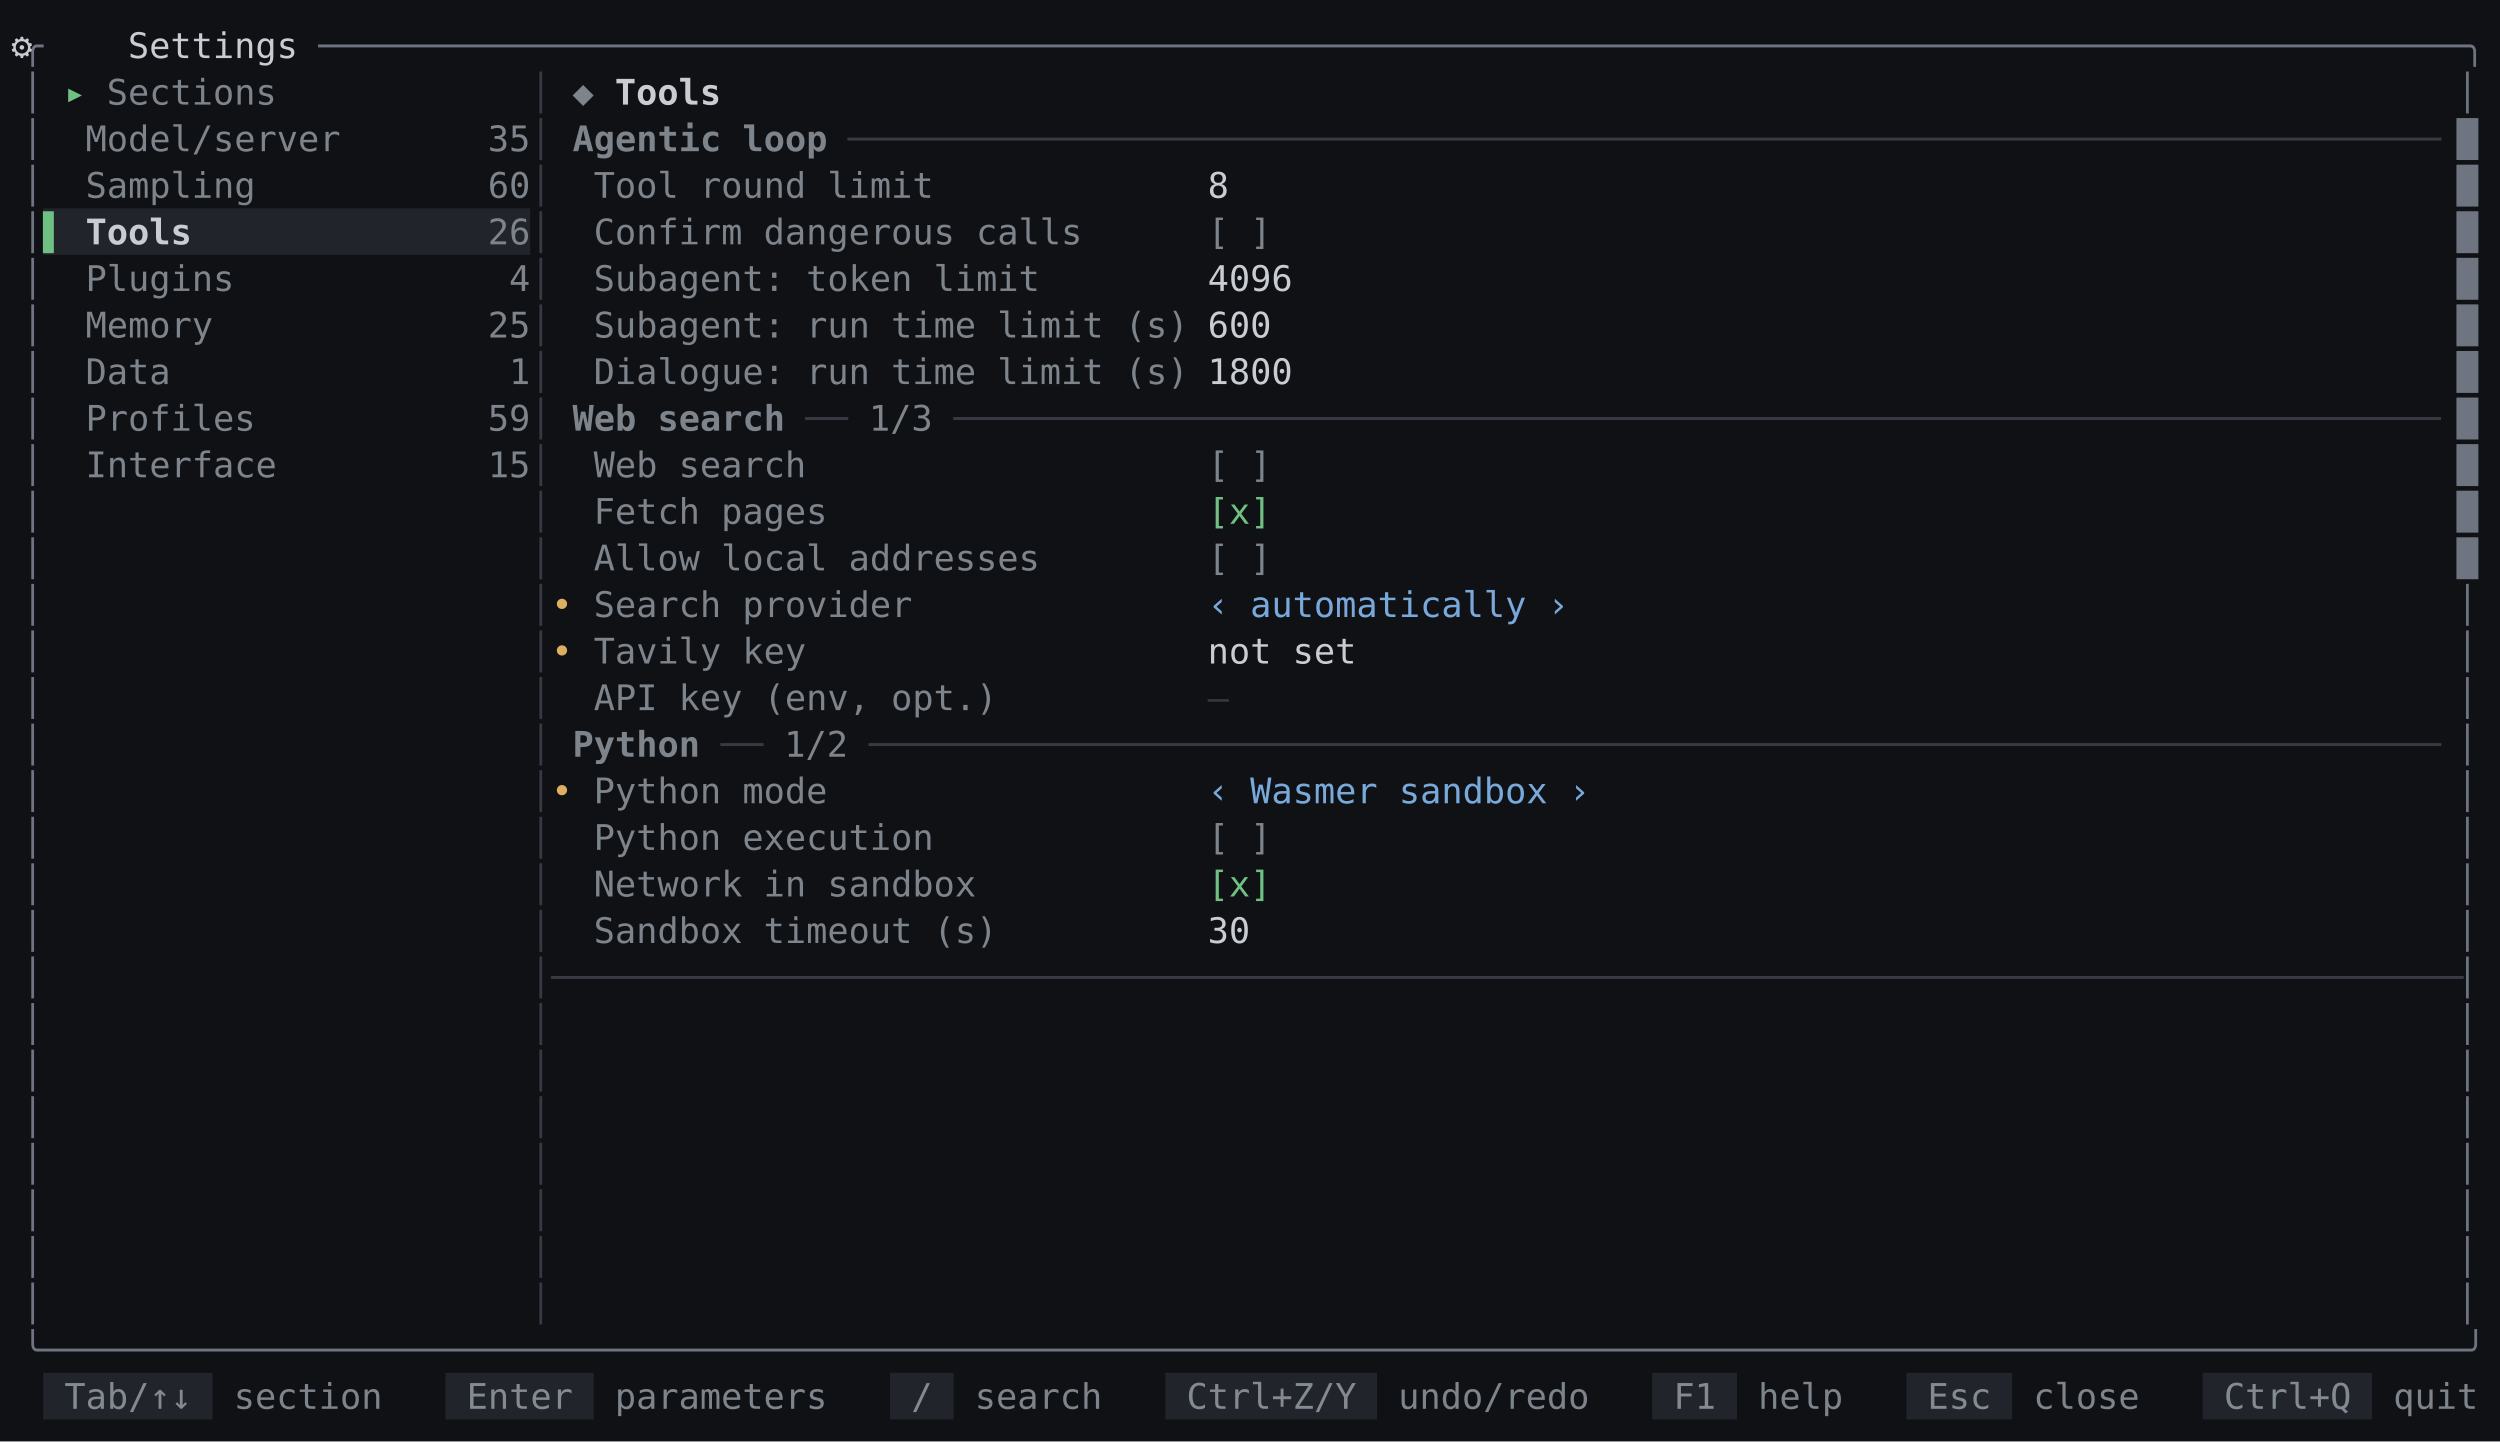
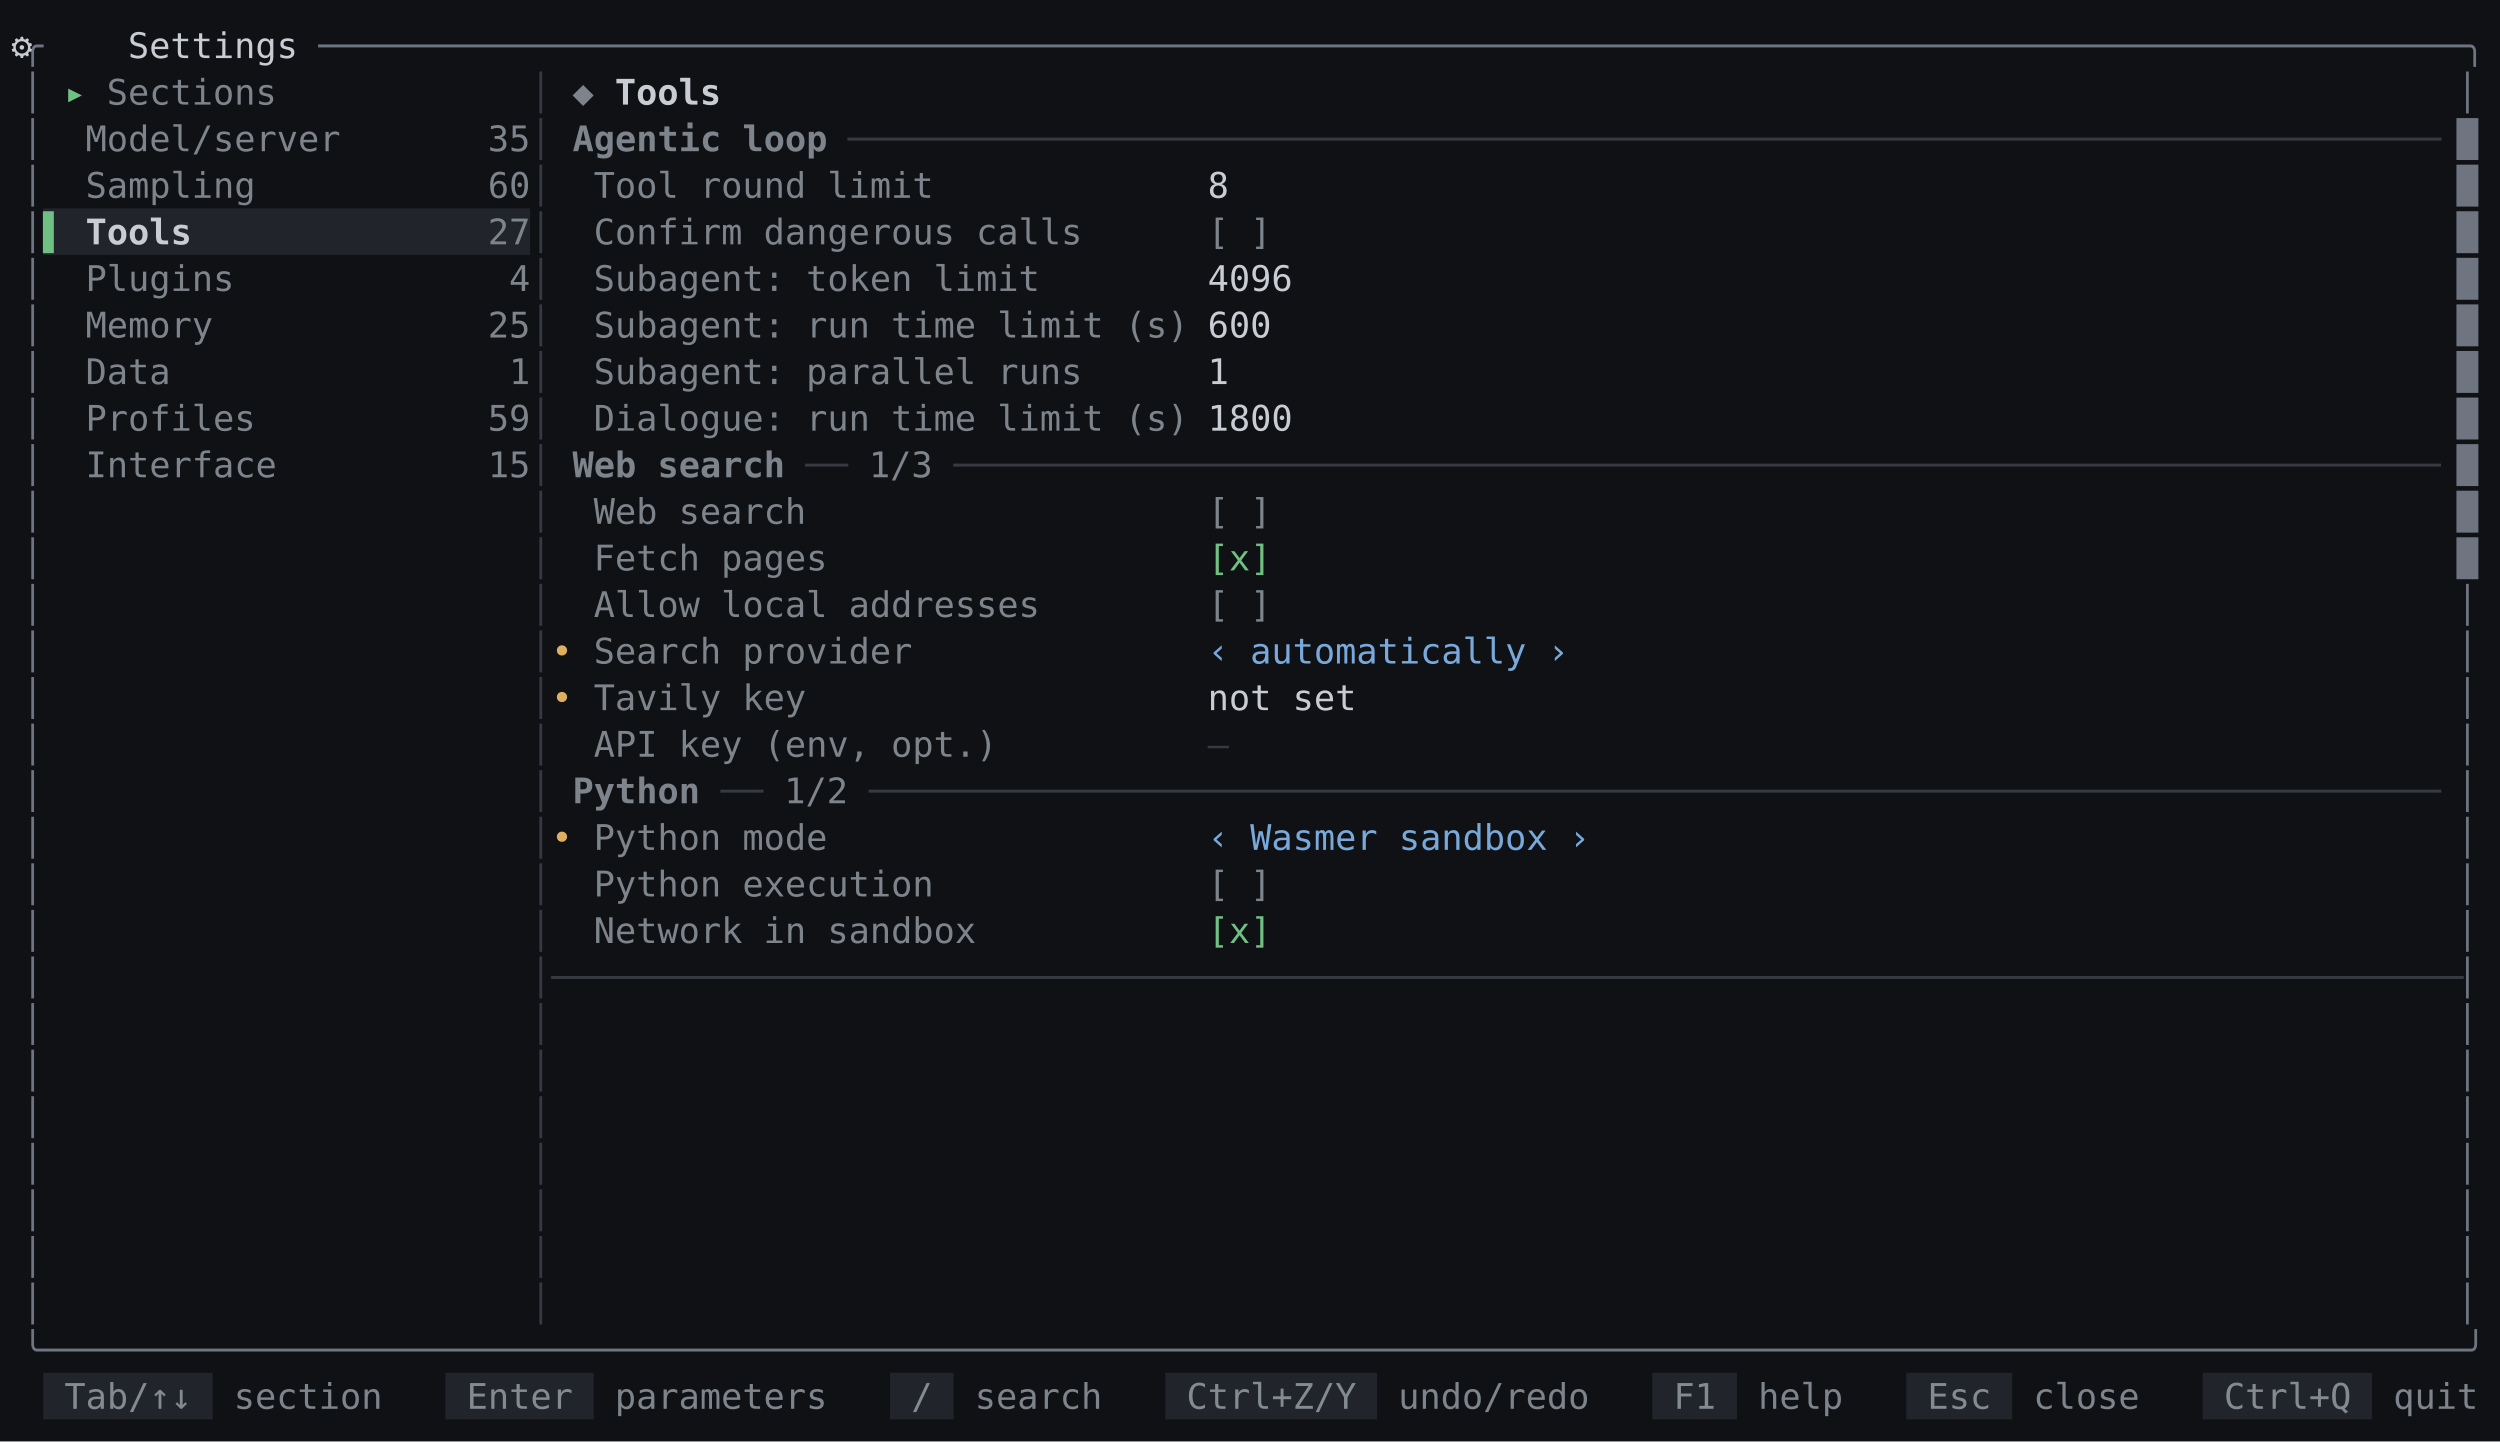
<svg xmlns="http://www.w3.org/2000/svg" id="settings-tools-dark-en" viewBox="0 0 1133.6 653.6" width="1133.6" height="653.6" role="img" aria-label="mindfork — the settings tools screen, dark theme">
  <style>
@font-face{font-family:'JetBrains Mono';src:url('/fonts/JetBrainsMono-Regular.woff2') format('woff2');font-weight:400;font-style:normal;font-display:swap}
@font-face{font-family:'JetBrains Mono';src:url('/fonts/JetBrainsMono-Bold.woff2') format('woff2');font-weight:700;font-style:normal;font-display:swap}
@font-face{font-family:'JetBrains Mono';src:url('/fonts/JetBrainsMono-Italic.woff2') format('woff2');font-weight:400;font-style:italic;font-display:swap}
#settings-tools-dark-en text{font:16px 'JetBrains Mono',monospace;fill:#c9ccd2}#settings-tools-dark-en .b{font-weight:700}#settings-tools-dark-en .i{font-style:italic}#settings-tools-dark-en .u{text-decoration:underline}#settings-tools-dark-en .st{text-decoration:line-through}#settings-tools-dark-en .u.st{text-decoration:underline line-through}
</style>
  <rect width="100%" height="100%" fill="#0f1115" />
  <text xml:space="preserve" y="26.32">
    <tspan x="10" fill="#6e7580">╭</tspan>
    <tspan x="34" text-anchor="middle">⚙</tspan>
    <tspan x="58" textLength="86.4">Settings </tspan>
    <tspan x="144.4" textLength="979.2" fill="#6e7580">─────────────────────────────────────────────────────────────────────────────────────────────────────╮</tspan>
  </text>
  <text xml:space="preserve" y="47.44">
    <tspan x="10" fill="#6e7580">│</tspan>
    <tspan x="29.2" textLength="19.2" fill="#6fc082">▸ </tspan>
    <tspan x="48.4" textLength="86.4" fill="#7e848b">Sections </tspan>
    <tspan x="240.4" fill="#363a42">│</tspan>
    <tspan x="259.6" textLength="19.2" fill="#7e848b">◆ </tspan>
    <tspan x="278.8" textLength="57.6" class="b">Tools </tspan>
    <tspan x="1114" fill="#6e7580">│</tspan>
  </text>
  <text xml:space="preserve" y="68.56">
    <tspan x="10" fill="#6e7580">│</tspan>
    <tspan x="38.8" textLength="115.2" fill="#7e848b">Model/server</tspan>
    <tspan x="221.2" textLength="19.2" fill="#7e848b">35</tspan>
    <tspan x="240.4" fill="#363a42">│</tspan>
    <tspan x="259.6" textLength="124.8" class="b" fill="#7e848b">Agentic loop </tspan>
    <tspan x="384.4" textLength="720" fill="#363a42">───────────────────────────────────────────────────────────────────────────</tspan>
    <tspan x="1114" fill="#6e7580">█</tspan>
  </text>
  <text xml:space="preserve" y="89.68">
    <tspan x="10" fill="#6e7580">│</tspan>
    <tspan x="38.8" textLength="76.8" fill="#7e848b">Sampling</tspan>
    <tspan x="221.2" textLength="19.2" fill="#7e848b">60</tspan>
    <tspan x="240.4" fill="#363a42">│</tspan>
    <tspan x="269.2" textLength="153.6" fill="#7e848b">Tool round limit</tspan>
    <tspan x="547.6" textLength="566.4">8                                                          </tspan>
    <tspan x="1114" fill="#6e7580">█</tspan>
  </text>
  <rect x="19.6" y="94.48" width="220.8" height="21.12" fill="#21242a" />
  <text xml:space="preserve" y="110.8">
    <tspan x="10" fill="#6e7580">│</tspan>
    <tspan x="19.6" textLength="19.2" fill="#6fc082">▌ </tspan>
    <tspan x="38.8" textLength="48" class="b">Tools</tspan>
-     <tspan x="221.2" textLength="19.2" fill="#7e848b">26</tspan>
+     <tspan x="221.2" textLength="19.2" fill="#7e848b">27</tspan>
    <tspan x="240.4" fill="#363a42">│</tspan>
    <tspan x="269.2" textLength="220.8" fill="#7e848b">Confirm dangerous calls</tspan>
    <tspan x="547.6" textLength="28.8" fill="#7e848b">[ ]</tspan>
    <tspan x="1114" fill="#6e7580">█</tspan>
  </text>
  <text xml:space="preserve" y="131.92">
    <tspan x="10" fill="#6e7580">│</tspan>
    <tspan x="38.8" textLength="67.2" fill="#7e848b">Plugins</tspan>
    <tspan x="230.8" fill="#7e848b">4</tspan>
    <tspan x="240.4" fill="#363a42">│</tspan>
    <tspan x="269.2" textLength="201.6" fill="#7e848b">Subagent: token limit</tspan>
    <tspan x="547.6" textLength="566.4">4096                                                       </tspan>
    <tspan x="1114" fill="#6e7580">█</tspan>
  </text>
  <text xml:space="preserve" y="153.04">
    <tspan x="10" fill="#6e7580">│</tspan>
    <tspan x="38.8" textLength="57.6" fill="#7e848b">Memory</tspan>
    <tspan x="221.2" textLength="19.2" fill="#7e848b">25</tspan>
    <tspan x="240.4" fill="#363a42">│</tspan>
    <tspan x="269.2" textLength="268.8" fill="#7e848b">Subagent: run time limit (s)</tspan>
    <tspan x="547.6" textLength="566.4">600                                                        </tspan>
    <tspan x="1114" fill="#6e7580">█</tspan>
  </text>
  <text xml:space="preserve" y="174.16">
    <tspan x="10" fill="#6e7580">│</tspan>
    <tspan x="38.8" textLength="38.4" fill="#7e848b">Data</tspan>
    <tspan x="230.8" fill="#7e848b">1</tspan>
    <tspan x="240.4" fill="#363a42">│</tspan>
+     <tspan x="269.2" textLength="220.8" fill="#7e848b">Subagent: parallel runs</tspan>
+     <tspan x="547.6" textLength="566.4">1                                                          </tspan>
+     <tspan x="1114" fill="#6e7580">█</tspan>
+   </text>
+   <text xml:space="preserve" y="195.28">
+     <tspan x="10" fill="#6e7580">│</tspan>
+     <tspan x="38.8" textLength="76.8" fill="#7e848b">Profiles</tspan>
+     <tspan x="221.2" textLength="19.2" fill="#7e848b">59</tspan>
+     <tspan x="240.4" fill="#363a42">│</tspan>
    <tspan x="269.2" textLength="268.8" fill="#7e848b">Dialogue: run time limit (s)</tspan>
    <tspan x="547.6" textLength="566.4">1800                                                       </tspan>
    <tspan x="1114" fill="#6e7580">█</tspan>
  </text>
-   <text xml:space="preserve" y="195.28">
-     <tspan x="10" fill="#6e7580">│</tspan>
-     <tspan x="38.8" textLength="76.8" fill="#7e848b">Profiles</tspan>
-     <tspan x="221.2" textLength="19.2" fill="#7e848b">59</tspan>
+   <text xml:space="preserve" y="216.4">
+     <tspan x="10" fill="#6e7580">│</tspan>
+     <tspan x="38.8" textLength="86.4" fill="#7e848b">Interface</tspan>
+     <tspan x="221.2" textLength="19.2" fill="#7e848b">15</tspan>
    <tspan x="240.4" fill="#363a42">│</tspan>
    <tspan x="259.6" textLength="105.6" class="b" fill="#7e848b">Web search </tspan>
    <tspan x="365.2" textLength="28.8" fill="#363a42">── </tspan>
    <tspan x="394" textLength="38.4" fill="#7e848b">1/3 </tspan>
    <tspan x="432.4" textLength="672" fill="#363a42">──────────────────────────────────────────────────────────────────────</tspan>
    <tspan x="1114" fill="#6e7580">█</tspan>
  </text>
-   <text xml:space="preserve" y="216.4">
-     <tspan x="10" fill="#6e7580">│</tspan>
-     <tspan x="38.8" textLength="86.4" fill="#7e848b">Interface</tspan>
-     <tspan x="221.2" textLength="19.2" fill="#7e848b">15</tspan>
+   <text xml:space="preserve" y="237.52">
+     <tspan x="10" fill="#6e7580">│</tspan>
    <tspan x="240.4" fill="#363a42">│</tspan>
    <tspan x="269.2" textLength="96" fill="#7e848b">Web search</tspan>
    <tspan x="547.6" textLength="28.8" fill="#7e848b">[ ]</tspan>
    <tspan x="1114" fill="#6e7580">█</tspan>
  </text>
-   <text xml:space="preserve" y="237.52">
+   <text xml:space="preserve" y="258.64">
    <tspan x="10" fill="#6e7580">│</tspan>
    <tspan x="240.4" fill="#363a42">│</tspan>
    <tspan x="269.2" textLength="105.6" fill="#7e848b">Fetch pages</tspan>
    <tspan x="547.6" textLength="28.8" fill="#6fc082">[x]</tspan>
    <tspan x="1114" fill="#6e7580">█</tspan>
  </text>
-   <text xml:space="preserve" y="258.64">
+   <text xml:space="preserve" y="279.76">
    <tspan x="10" fill="#6e7580">│</tspan>
    <tspan x="240.4" fill="#363a42">│</tspan>
    <tspan x="269.2" textLength="201.6" fill="#7e848b">Allow local addresses</tspan>
    <tspan x="547.6" textLength="28.8" fill="#7e848b">[ ]</tspan>
-     <tspan x="1114" fill="#6e7580">█</tspan>
-   </text>
-   <text xml:space="preserve" y="279.76">
+     <tspan x="1114" fill="#6e7580">│</tspan>
+   </text>
+   <text xml:space="preserve" y="300.88">
    <tspan x="10" fill="#6e7580">│</tspan>
    <tspan x="240.4" fill="#363a42">│</tspan>
    <tspan x="250" textLength="19.2" fill="#dcaf61">• </tspan>
    <tspan x="269.2" textLength="144" fill="#7e848b">Search provider</tspan>
    <tspan x="547.6" textLength="163.2" fill="#79a9db">‹ automatically ›</tspan>
    <tspan x="1114" fill="#6e7580">│</tspan>
  </text>
-   <text xml:space="preserve" y="300.88">
+   <text xml:space="preserve" y="322">
    <tspan x="10" fill="#6e7580">│</tspan>
    <tspan x="240.4" fill="#363a42">│</tspan>
    <tspan x="250" textLength="19.2" fill="#dcaf61">• </tspan>
    <tspan x="269.2" textLength="96" fill="#7e848b">Tavily key</tspan>
    <tspan x="547.6" textLength="566.4">not set                                                    </tspan>
    <tspan x="1114" fill="#6e7580">│</tspan>
  </text>
-   <text xml:space="preserve" y="322">
+   <text xml:space="preserve" y="343.12">
    <tspan x="10" fill="#6e7580">│</tspan>
    <tspan x="240.4" fill="#363a42">│</tspan>
    <tspan x="269.2" textLength="182.4" fill="#7e848b">API key (env, opt.)</tspan>
    <tspan x="547.6" fill="#363a42">—</tspan>
    <tspan x="1114" fill="#6e7580">│</tspan>
  </text>
-   <text xml:space="preserve" y="343.12">
+   <text xml:space="preserve" y="364.24">
    <tspan x="10" fill="#6e7580">│</tspan>
    <tspan x="240.4" fill="#363a42">│</tspan>
    <tspan x="259.6" textLength="67.2" class="b" fill="#7e848b">Python </tspan>
    <tspan x="326.8" textLength="28.8" fill="#363a42">── </tspan>
    <tspan x="355.6" textLength="38.4" fill="#7e848b">1/2 </tspan>
    <tspan x="394" textLength="710.4" fill="#363a42">──────────────────────────────────────────────────────────────────────────</tspan>
    <tspan x="1114" fill="#6e7580">│</tspan>
  </text>
-   <text xml:space="preserve" y="364.24">
+   <text xml:space="preserve" y="385.36">
    <tspan x="10" fill="#6e7580">│</tspan>
    <tspan x="240.4" fill="#363a42">│</tspan>
    <tspan x="250" textLength="19.2" fill="#dcaf61">• </tspan>
    <tspan x="269.2" textLength="105.6" fill="#7e848b">Python mode</tspan>
    <tspan x="547.6" textLength="172.8" fill="#79a9db">‹ Wasmer sandbox ›</tspan>
    <tspan x="1114" fill="#6e7580">│</tspan>
  </text>
-   <text xml:space="preserve" y="385.36">
+   <text xml:space="preserve" y="406.48">
    <tspan x="10" fill="#6e7580">│</tspan>
    <tspan x="240.4" fill="#363a42">│</tspan>
    <tspan x="269.2" textLength="153.6" fill="#7e848b">Python execution</tspan>
    <tspan x="547.6" textLength="28.8" fill="#7e848b">[ ]</tspan>
    <tspan x="1114" fill="#6e7580">│</tspan>
  </text>
-   <text xml:space="preserve" y="406.48">
+   <text xml:space="preserve" y="427.6">
    <tspan x="10" fill="#6e7580">│</tspan>
    <tspan x="240.4" fill="#363a42">│</tspan>
    <tspan x="269.2" textLength="172.8" fill="#7e848b">Network in sandbox</tspan>
    <tspan x="547.6" textLength="28.8" fill="#6fc082">[x]</tspan>
-     <tspan x="1114" fill="#6e7580">│</tspan>
-   </text>
-   <text xml:space="preserve" y="427.6">
-     <tspan x="10" fill="#6e7580">│</tspan>
-     <tspan x="240.4" fill="#363a42">│</tspan>
-     <tspan x="269.2" textLength="182.4" fill="#7e848b">Sandbox timeout (s)</tspan>
-     <tspan x="547.6" textLength="566.4">30                                                         </tspan>
    <tspan x="1114" fill="#6e7580">│</tspan>
  </text>
  <text xml:space="preserve" y="448.72">
    <tspan x="10" fill="#6e7580">│</tspan>
    <tspan x="240.4" textLength="873.6" fill="#363a42">│──────────────────────────────────────────────────────────────────────────────────────────</tspan>
    <tspan x="1114" fill="#6e7580">│</tspan>
  </text>
  <text xml:space="preserve" y="469.84">
    <tspan x="10" fill="#6e7580">│</tspan>
    <tspan x="240.4" fill="#363a42">│</tspan>
    <tspan x="1114" fill="#6e7580">│</tspan>
  </text>
  <text xml:space="preserve" y="490.96">
    <tspan x="10" fill="#6e7580">│</tspan>
    <tspan x="240.4" fill="#363a42">│</tspan>
    <tspan x="1114" fill="#6e7580">│</tspan>
  </text>
  <text xml:space="preserve" y="512.08">
    <tspan x="10" fill="#6e7580">│</tspan>
    <tspan x="240.4" fill="#363a42">│</tspan>
    <tspan x="1114" fill="#6e7580">│</tspan>
  </text>
  <text xml:space="preserve" y="533.2">
    <tspan x="10" fill="#6e7580">│</tspan>
    <tspan x="240.4" fill="#363a42">│</tspan>
    <tspan x="1114" fill="#6e7580">│</tspan>
  </text>
  <text xml:space="preserve" y="554.32">
    <tspan x="10" fill="#6e7580">│</tspan>
    <tspan x="240.4" fill="#363a42">│</tspan>
    <tspan x="1114" fill="#6e7580">│</tspan>
  </text>
  <text xml:space="preserve" y="575.44">
    <tspan x="10" fill="#6e7580">│</tspan>
    <tspan x="240.4" fill="#363a42">│</tspan>
    <tspan x="1114" fill="#6e7580">│</tspan>
  </text>
  <text xml:space="preserve" y="596.56">
    <tspan x="10" fill="#6e7580">│</tspan>
    <tspan x="240.4" fill="#363a42">│</tspan>
    <tspan x="1114" fill="#6e7580">│</tspan>
  </text>
  <text xml:space="preserve" y="617.68">
    <tspan x="10" textLength="1113.6" fill="#6e7580">╰──────────────────────────────────────────────────────────────────────────────────────────────────────────────────╯</tspan>
  </text>
  <rect x="19.6" y="622.48" width="76.8" height="21.12" fill="#21242a" />
  <rect x="202" y="622.48" width="67.2" height="21.12" fill="#21242a" />
  <rect x="403.6" y="622.48" width="28.8" height="21.12" fill="#21242a" />
  <rect x="528.4" y="622.48" width="96" height="21.12" fill="#21242a" />
  <rect x="749.2" y="622.48" width="38.4" height="21.12" fill="#21242a" />
  <rect x="864.4" y="622.48" width="48" height="21.12" fill="#21242a" />
  <rect x="998.8" y="622.48" width="76.8" height="21.12" fill="#21242a" />
  <text xml:space="preserve" y="638.8">
    <tspan x="29.2" textLength="67.2" fill="#848a92">Tab/↑↓ </tspan>
    <tspan x="106" textLength="67.2" fill="#7e848b">section</tspan>
    <tspan x="211.6" textLength="57.6" fill="#848a92">Enter </tspan>
    <tspan x="278.8" textLength="96" fill="#7e848b">parameters</tspan>
    <tspan x="413.2" textLength="19.2" fill="#848a92">/ </tspan>
    <tspan x="442" textLength="57.6" fill="#7e848b">search</tspan>
    <tspan x="538" textLength="86.4" fill="#848a92">Ctrl+Z/Y </tspan>
    <tspan x="634" textLength="86.4" fill="#7e848b">undo/redo</tspan>
    <tspan x="758.8" textLength="28.8" fill="#848a92">F1 </tspan>
    <tspan x="797.2" textLength="38.4" fill="#7e848b">help</tspan>
    <tspan x="874" textLength="38.4" fill="#848a92">Esc </tspan>
    <tspan x="922" textLength="48" fill="#7e848b">close</tspan>
    <tspan x="1008.4" textLength="67.2" fill="#848a92">Ctrl+Q </tspan>
    <tspan x="1085.2" textLength="38.4" fill="#7e848b">quit</tspan>
  </text>
</svg>
